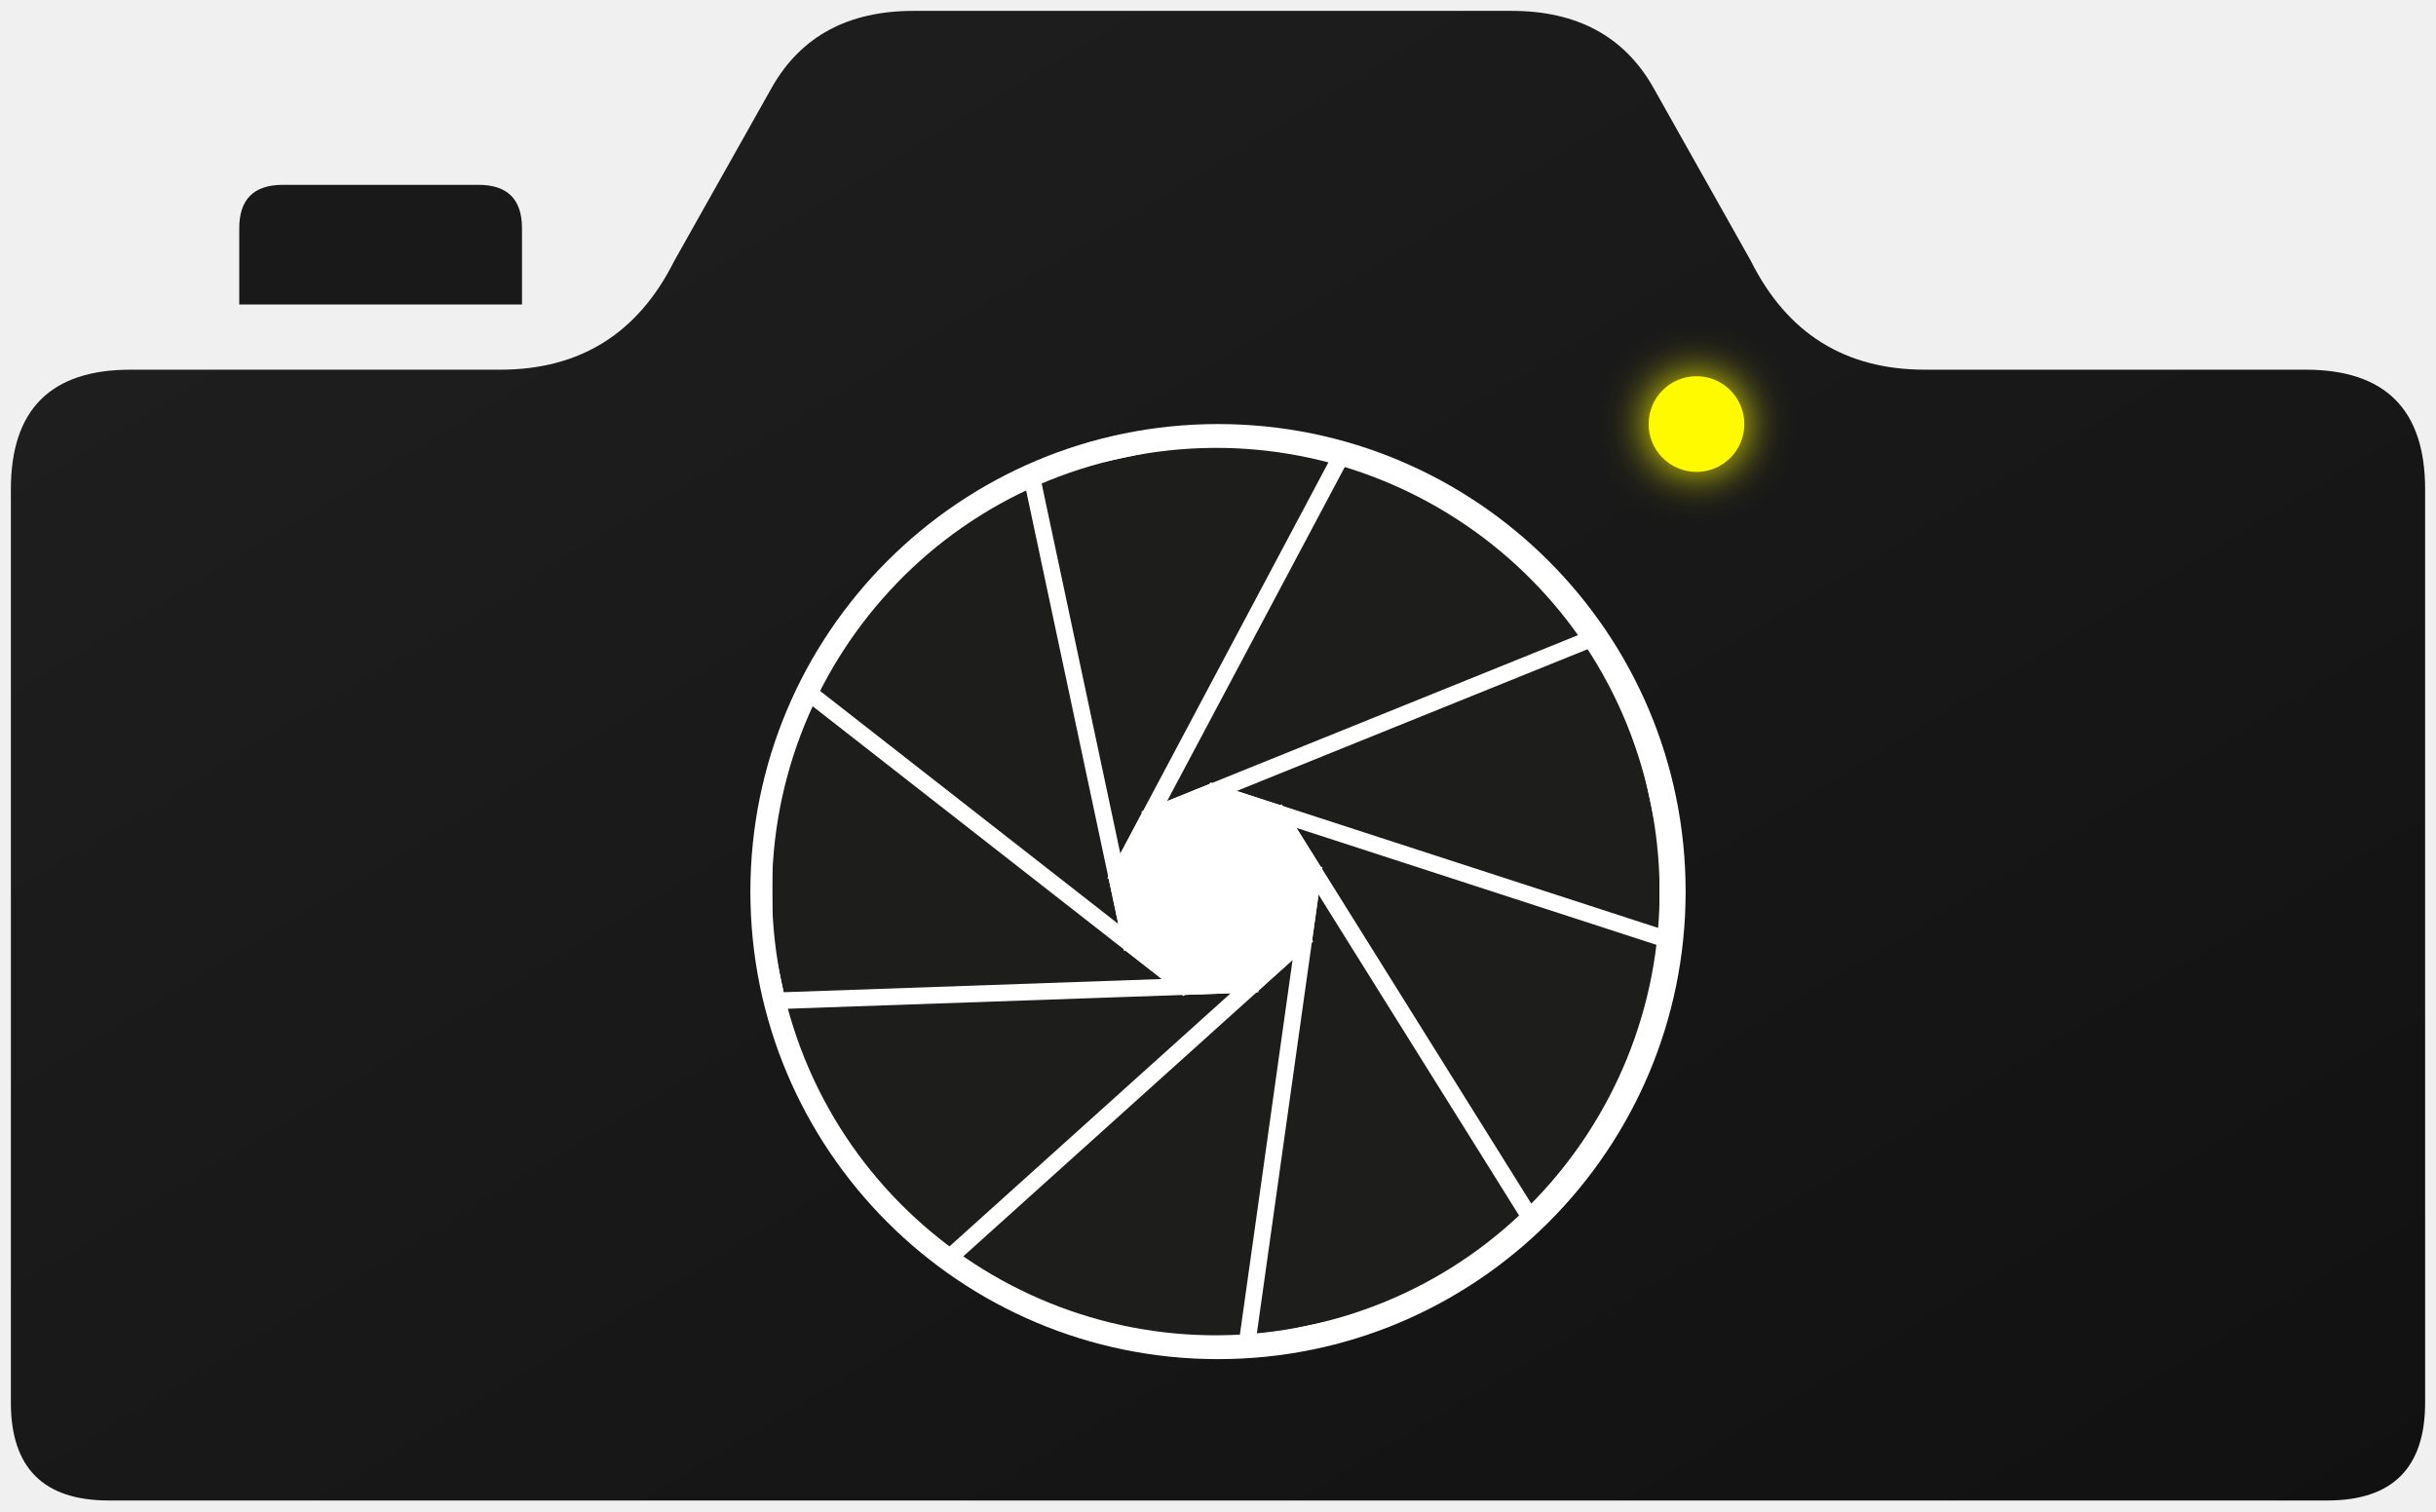
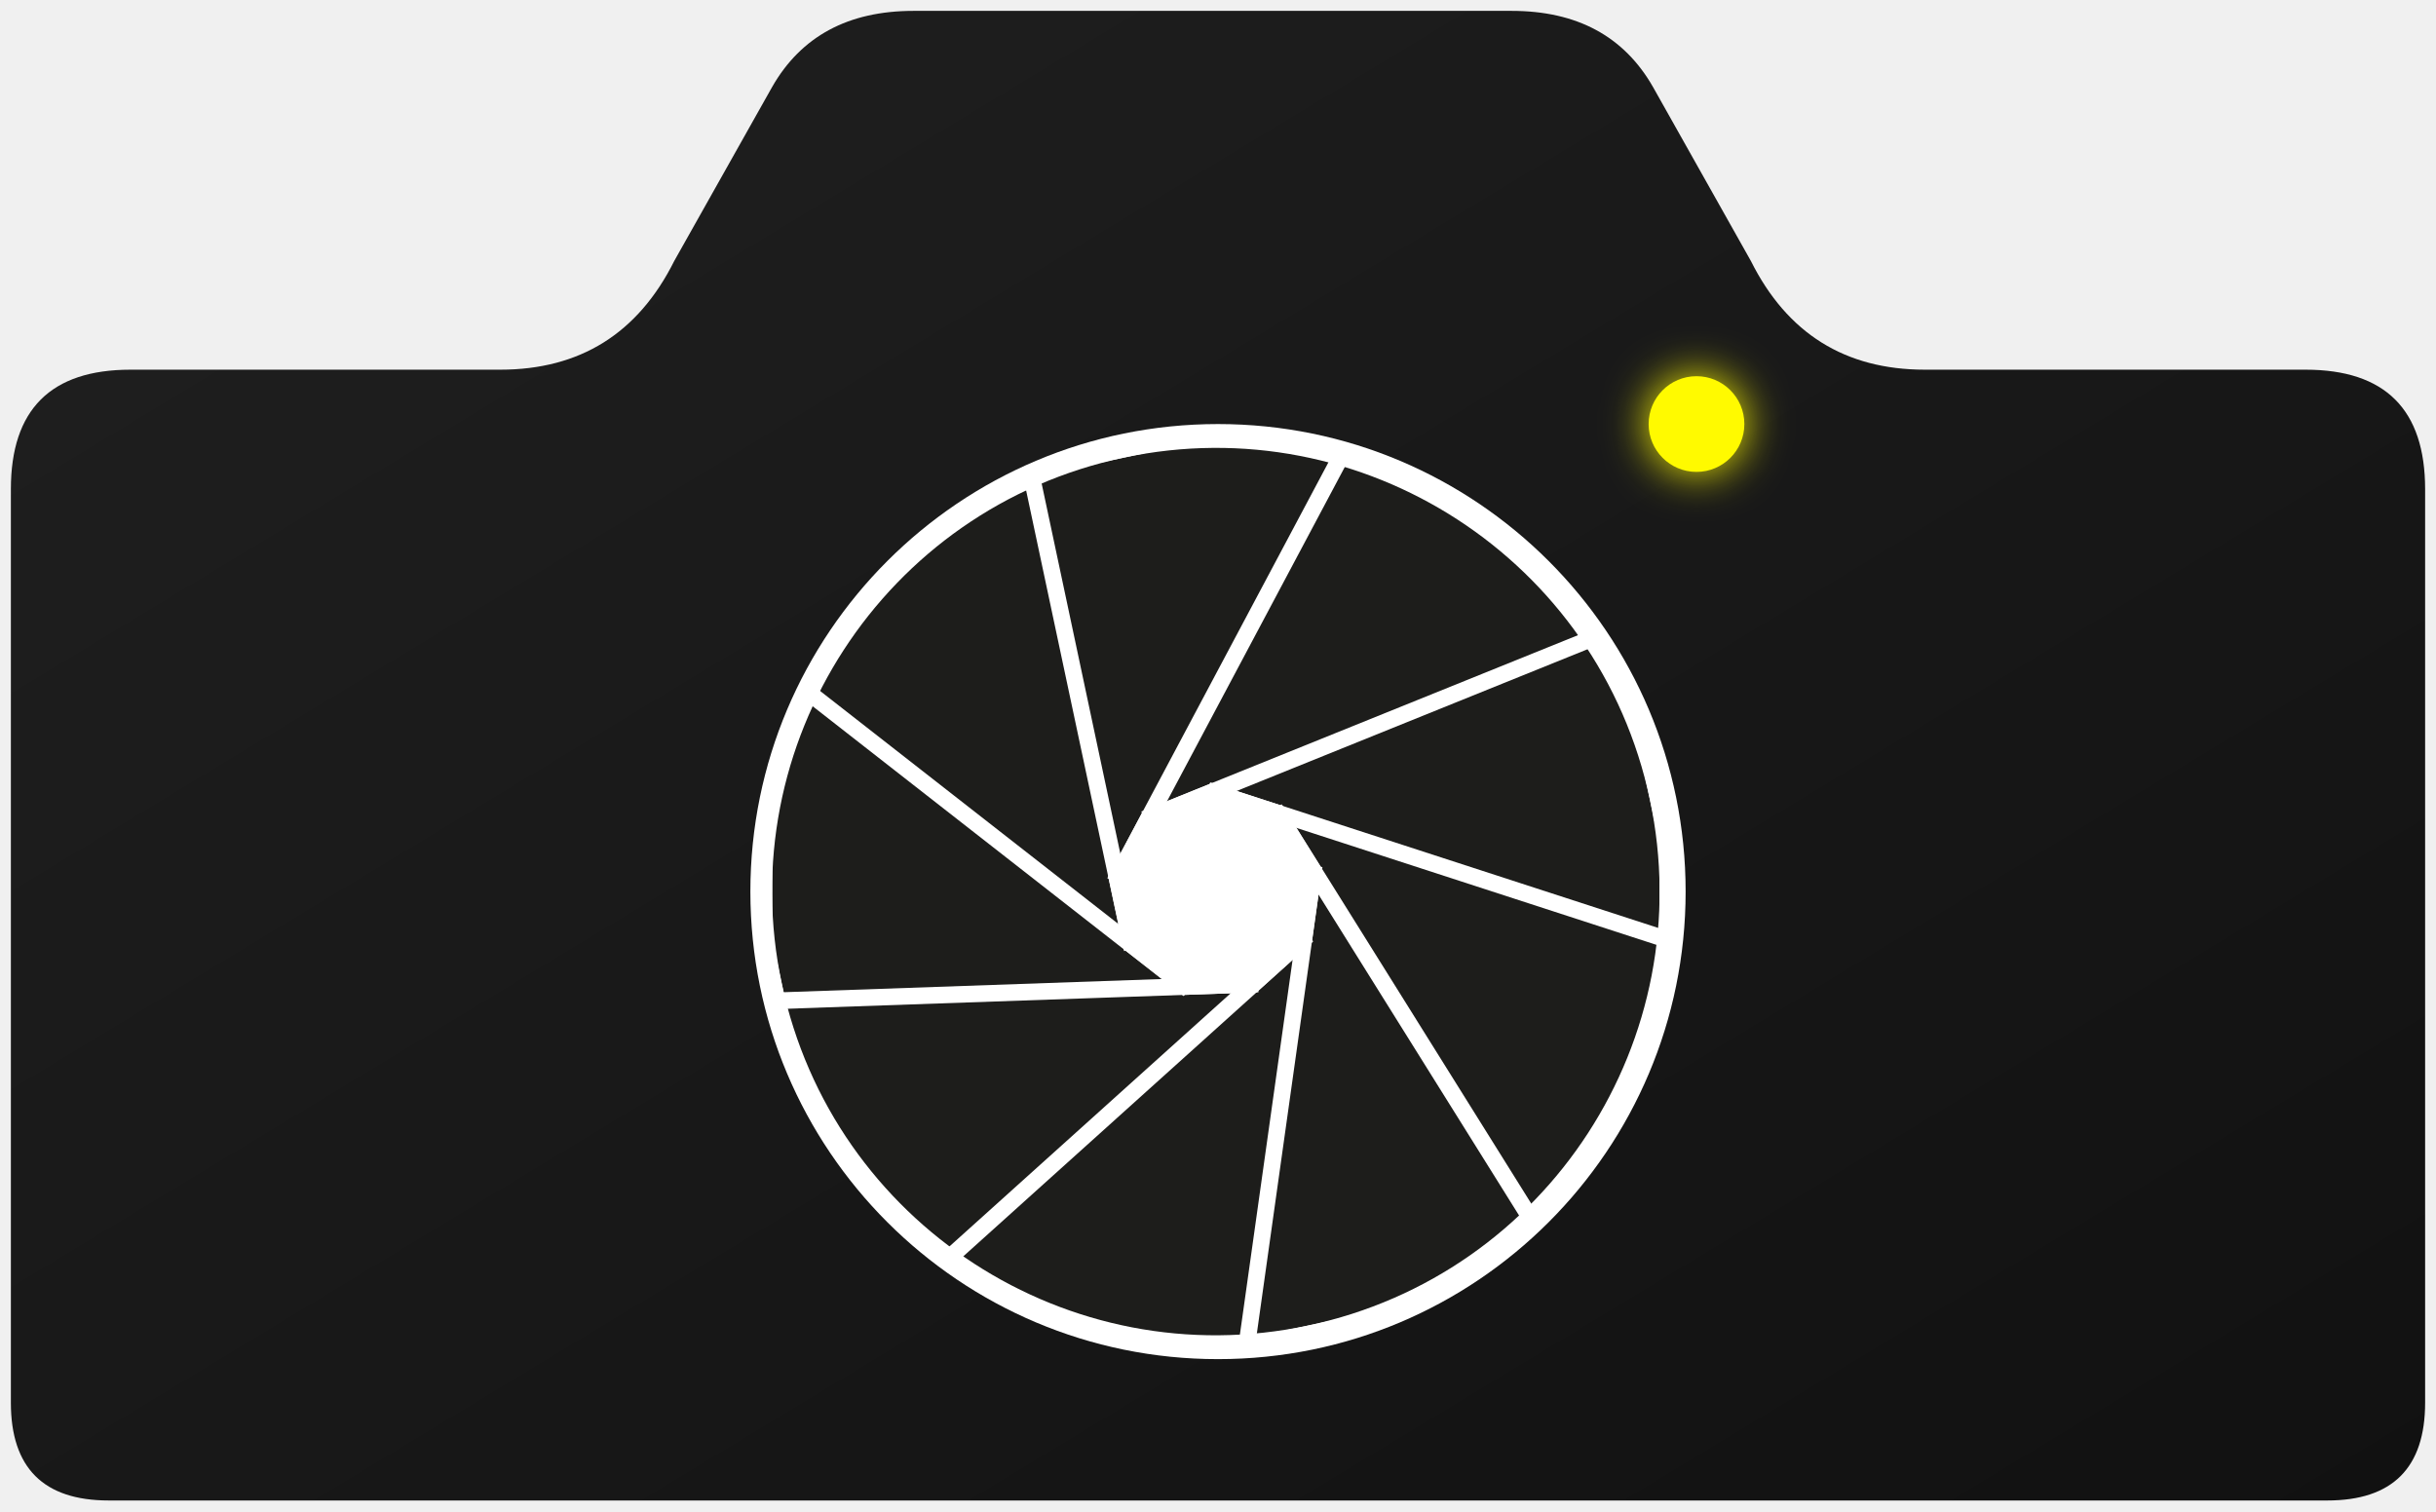
<svg xmlns="http://www.w3.org/2000/svg" viewBox="40 20 1120 695" role="img" aria-labelledby="title desc">
  <defs>
    <linearGradient id="cameraBody" x1="0" y1="0" x2="1" y2="1">
      <stop offset="0%" stop-color="#202020" />
      <stop offset="100%" stop-color="#111111" />
    </linearGradient>
    <filter id="softGlow" x="-80%" y="-80%" width="260%" height="260%">
      <feGaussianBlur stdDeviation="10" result="blur" />
      <feMerge>
        <feMergeNode in="blur" />
        <feMergeNode in="SourceGraphic" />
      </feMerge>
    </filter>
    <style>
      .yellow-light {
        fill: #fffa00;
        filter: url(#softGlow);
        animation: slowBlink 2.8s ease-in-out infinite;
        transform-origin: 820px 215px;
      }

      @keyframes slowBlink {
        0%, 100% {
          opacity: 1;
          transform: scale(1);
        }
        50% {
          opacity: 0.25;
          transform: scale(0.9);
        }
      }
    </style>
    <line id="cut" x1="21" y1="-16.5" x2="78.303" y2="140.953" />
    <mask id="aperture-mask">
      <rect x="-120" y="-120" width="240" height="240" fill="white" />
      <g fill="black" stroke="black" stroke-width="4.5" stroke-linecap="square">
        <use href="#cut" />
        <use href="#cut" transform="rotate(40)" />
        <use href="#cut" transform="rotate(80)" />
        <use href="#cut" transform="rotate(120)" />
        <use href="#cut" transform="rotate(160)" />
        <use href="#cut" transform="rotate(200)" />
        <use href="#cut" transform="rotate(240)" />
        <use href="#cut" transform="rotate(280)" />
        <use href="#cut" transform="rotate(320)" />
        <polygon points="           27,0            20.683,17.355            4.688,26.59            -13.5,23.383            -25.372,9.235            -25.372,-9.235            -13.5,-23.383            4.688,-26.59            20.683,-17.355" stroke-linejoin="miter" />
      </g>
    </mask>
  </defs>
  <path d="M90 710 Q45 710 45 665 L45 245 Q45 190 100 190 L270 190 Q325 190 350 140 L395 60 Q415 25 460 25 L735 25 Q780 25 800 60 L845 140 Q870 190 925 190 L1100 190 Q1155 190 1155 245 L1155 665 Q1155 710 1110 710 Z" fill="url(#cameraBody)" />
-   <path d="M150 160 L150 125 Q150 105 170 105 L260 105 Q280 105 280 125 L280 160 Z" fill="#191919" />
  <circle cx="600" cy="430" r="215" fill="#ffffff" />
  <svg x="395" y="205" width="408" height="450" viewBox="-120 -120 240 240">
    <g transform="rotate(-12)">
      <circle cx="0" cy="0" r="120" fill="#1d1d1b" mask="url(#aperture-mask)" />
    </g>
  </svg>
  <circle class="yellow-light" cx="820" cy="215" r="22" />
</svg>
